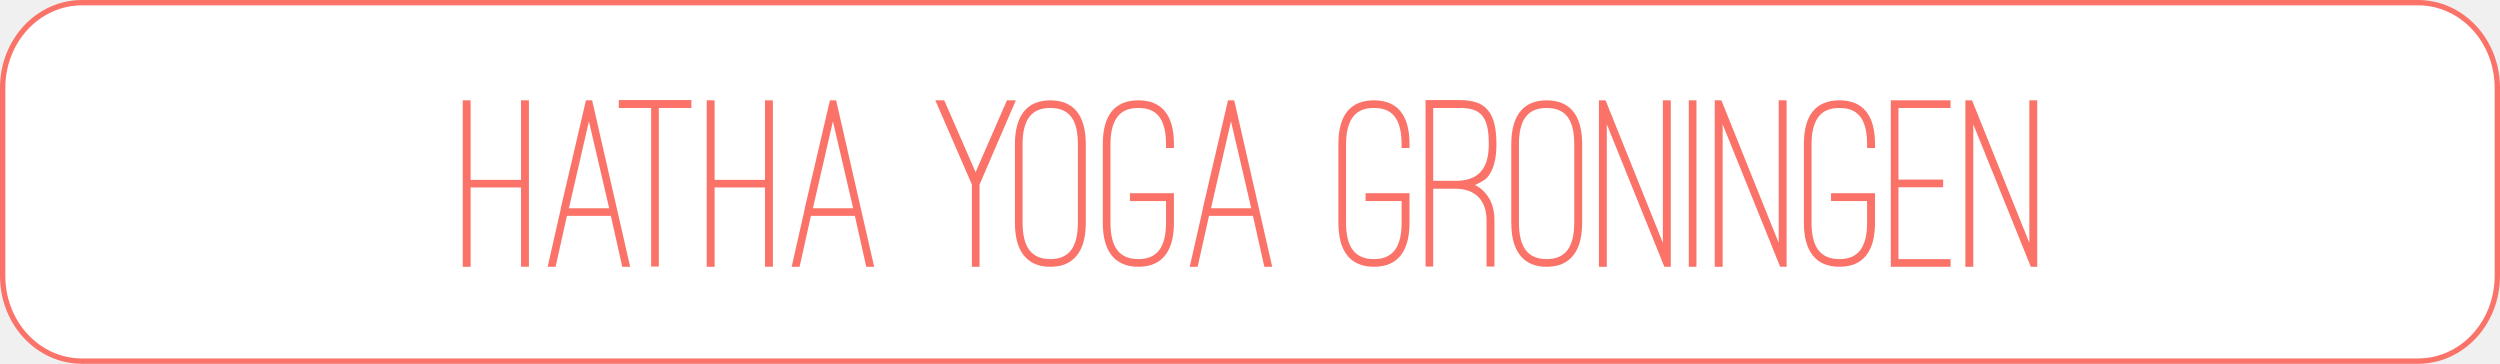
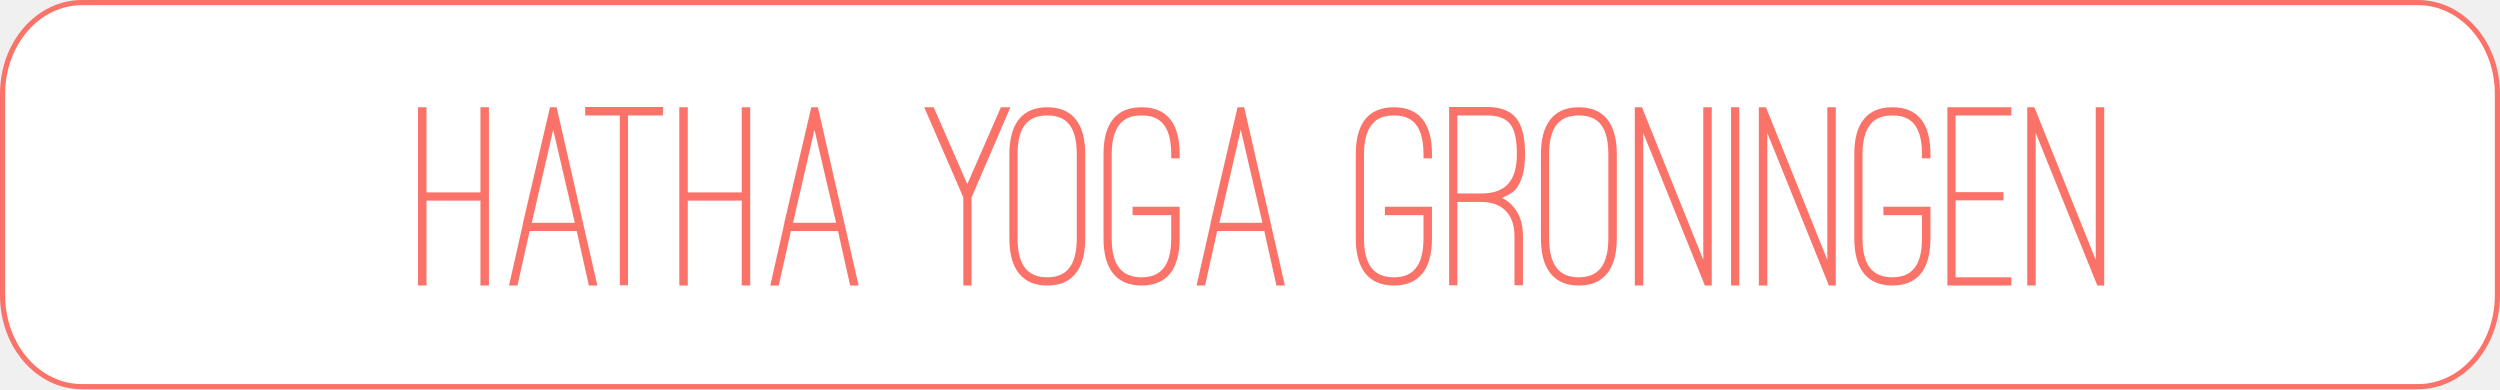
- <svg xmlns="http://www.w3.org/2000/svg" xmlns:xlink="http://www.w3.org/1999/xlink" fill="#fa7268" version="1.1" viewBox="0 0 388.62 56.551">
-   <defs>
-     <path id="B" d="m148.77 41.443h1.228l-5.912-25.873h-0.96l-3.916 16.775v0.115l-2.035 8.983h1.228l1.766-7.908h6.833zm-5.182-22.61 3.148 13.512h-6.257z" />
-     <path id="C" d="m171.88 34.571c0 2.879 0.729 4.53 1.804 5.566s2.457 1.305 3.685 1.305c1.267 0 2.649-0.269 3.724-1.305s1.804-2.687 1.804-5.566v-12.168c0-4.453-1.843-6.833-5.528-6.833-3.647 0-5.489 2.418-5.489 6.833zm1.19-12.169c0-3.839 1.382-5.643 4.299-5.643 2.879 0 4.299 1.689 4.299 5.643v12.169c0 3.992-1.497 5.681-4.299 5.681-2.879 0-4.299-1.804-4.299-5.681z" />
-     <path id="D" d="m185.54 34.61c0 4.415 1.843 6.833 5.528 6.833s5.528-2.38 5.528-6.833v-4.606h-6.833v1.228h5.605v3.378c0 3.839-1.42 5.643-4.299 5.643-2.917 0-4.338-1.804-4.338-5.643v-12.246c0-2.495 0.653-3.915 1.497-4.683s1.919-0.921 2.841-0.921 1.996 0.154 2.841 0.921 1.459 2.188 1.459 4.683v0.614h1.228v-0.614c0-4.453-1.843-6.795-5.528-6.795s-5.528 2.342-5.528 6.795z" />
-     <path id="E" d="m273.83 41.443v-25.873h-1.228v22.149l-8.906-22.149h-1.036v25.873h1.228v-22.15l8.944 22.149z" />
-   </defs>
-   <path d="m12.759 0.415h363.1c6.839 0 12.345 5.91 12.345 13.25v29.222c0 7.34-5.506 13.25-12.345 13.25h-363.1c-6.839 0-12.345-5.91-12.345-13.25v-29.222c0-7.34 5.506-13.25 12.345-13.25z" fill="#fff" stroke="#fa7268" stroke-width=".829" />
-   <path d="m73.159 27.956v-12.36h-1.228v25.873h1.228v-12.323h7.831v12.322h1.228v-25.872h-1.228v12.36zm23.57 13.513h1.228l-5.912-25.873h-0.96l-3.915 16.775v0.115l-2.035 8.983h1.228l1.766-7.908h6.833zm-5.182-22.61 3.148 13.512h-6.257zm4.644-2.073h5.029v24.645h1.19v-24.645h5.067v-1.228h-11.286zm14.894 11.17v-12.36h-1.228v25.873h1.228v-12.323h7.831v12.322h1.228v-25.872h-1.228v12.36z" />
-   <use transform="translate(-14.112 .025533)" xlink:href="#B" />
-   <path d="m146.78 15.596h-1.382l5.681 13.09v12.783h1.19v-12.783l5.643-13.09h-1.382l-4.875 11.171z" />
-   <use transform="translate(-14.112 .025533)" xlink:href="#C" />
-   <use transform="translate(-14.112 .025533)" xlink:href="#D" />
-   <use transform="translate(-14.112 .025533)" x="61.88" xlink:href="#B" />
-   <use transform="translate(-14.112 .025533)" x="36.621" xlink:href="#D" />
-   <path d="m232.31 34.252c0-1.958-0.576-3.455-1.727-4.568a4.47 4.47 0 0 0-1.305-0.921c0.614-0.307 1.497-0.691 1.919-1.19 0.96-1.113 1.42-2.841 1.42-5.144 0-4.722-1.459-6.871-5.605-6.871h-5.413v25.873h1.19v-12.093h3.455c3.071 0 4.837 1.804 4.837 4.914v7.178h1.228zm-9.52-17.466h4.223c3.416 0 4.415 1.612 4.415 5.643 0 3.992-1.766 5.681-5.182 5.681h-3.455z" />
-   <use transform="translate(-14.112 .025533)" x="77.158" xlink:href="#C" />
-   <use transform="translate(-14.112 .025533)" xlink:href="#E" />
-   <path d="m263.71 15.596h-1.19v25.873h1.19z" />
-   <use transform="translate(-14.112 .025533)" x="18.004" xlink:href="#E" />
-   <use transform="translate(-14.112 .025533)" x="108.981" xlink:href="#D" />
-   <path d="m293.92 15.596v25.873h9.29v-1.19h-8.1v-11.171h6.948v-1.19h-6.948v-11.132h8.1v-1.19z" />
-   <use transform="translate(-14.112 .025533)" x="56.967" xlink:href="#E" />
+ <svg xmlns="http://www.w3.org/2000/svg" viewBox="0 0 362.889 56.5" fill="#fa7268" version="1.1" id="svg43">
+   <path d="M 11.903,0.375 H 350.985 c 6.386,0 11.528,5.913 11.528,13.257 v 29.236 c 0,7.344 -5.142,13.257 -11.528,13.257 H 11.903 c -6.386,0 -11.528,-5.913 -11.528,-13.257 v -29.236 c 0,-7.344 5.142,-13.257 11.528,-13.257 z" fill="#ffffff" stroke="#fa7268" stroke-width="0.75" id="path2" />
+   <g aria-label="HATHA YOGA GRONINGEN" id="text385" style="font-size:38.387px;stroke-width:3.199" transform="translate(-25.36222)">
+     <path d="M 87.271,27.93 V 15.57 h -1.228 v 25.873 h 1.228 V 29.12 h 7.831 v 12.322 h 1.228 V 15.57 h -1.228 V 27.93 Z" />
+     <path d="m 110.841,41.443 h 1.228 l -5.912,-25.873 h -0.96 l -3.915,16.775 v 0.115 l -2.035,8.983 h 1.228 l 1.766,-7.908 h 6.833 z m -5.182,-22.61 3.148,13.512 h -6.257 z" />
+     <path d="m 110.303,16.76 h 5.029 v 24.645 h 1.19 V 16.76 h 5.067 v -1.228 h -11.286 z" />
+     <path d="M 125.197,27.93 V 15.57 h -1.228 v 25.873 h 1.228 V 29.12 h 7.831 v 12.322 h 1.228 V 15.57 h -1.228 V 27.93 Z" />
+     <path d="m 148.767,41.443 h 1.228 L 144.084,15.57 h -0.96 l -3.916,16.775 v 0.115 l -2.035,8.983 h 1.228 l 1.766,-7.908 h 6.833 z m -5.182,-22.61 3.148,13.512 h -6.257 z" />
+     <path d="m 160.897,15.57 h -1.382 l 5.681,13.09 v 12.783 h 1.19 V 28.66 l 5.643,-13.09 h -1.382 l -4.875,11.171 z" />
+     <path d="m 171.876,34.571 c 0,2.879 0.729,4.53 1.804,5.566 1.075,1.036 2.457,1.305 3.685,1.305 1.267,0 2.649,-0.269 3.724,-1.305 1.075,-1.036 1.804,-2.687 1.804,-5.566 V 22.403 c 0,-4.453 -1.843,-6.833 -5.528,-6.833 -3.647,0 -5.489,2.418 -5.489,6.833 z m 1.19,-12.169 c 0,-3.839 1.382,-5.643 4.299,-5.643 2.879,0 4.299,1.689 4.299,5.643 v 12.169 c 0,3.992 -1.497,5.681 -4.299,5.681 -2.879,0 -4.299,-1.804 -4.299,-5.681 z" />
+     <path d="m 185.542,34.61 c 0,4.415 1.843,6.833 5.528,6.833 3.685,0 5.528,-2.38 5.528,-6.833 v -4.606 h -6.833 v 1.228 h 5.605 v 3.378 c 0,3.839 -1.42,5.643 -4.299,5.643 -2.917,0 -4.338,-1.804 -4.338,-5.643 V 22.364 c 0,-2.495 0.653,-3.915 1.497,-4.683 0.845,-0.768 1.919,-0.921 2.841,-0.921 0.921,0 1.996,0.154 2.841,0.921 0.845,0.768 1.459,2.188 1.459,4.683 v 0.614 h 1.228 v -0.614 c 0,-4.453 -1.843,-6.795 -5.528,-6.795 -3.685,0 -5.528,2.342 -5.528,6.795 z" />
+     <path d="m 210.647,41.443 h 1.228 l -5.912,-25.873 h -0.96 l -3.916,16.775 v 0.115 l -2.035,8.983 h 1.228 l 1.766,-7.908 h 6.833 z m -5.182,-22.61 3.148,13.512 h -6.257 z" />
+     <path d="m 222.163,34.61 c 0,4.415 1.843,6.833 5.528,6.833 3.685,0 5.528,-2.38 5.528,-6.833 v -4.606 h -6.833 v 1.228 h 5.605 v 3.378 c 0,3.839 -1.42,5.643 -4.299,5.643 -2.917,0 -4.338,-1.804 -4.338,-5.643 V 22.364 c 0,-2.495 0.653,-3.915 1.497,-4.683 0.845,-0.768 1.919,-0.921 2.841,-0.921 0.921,0 1.996,0.154 2.841,0.921 0.845,0.768 1.459,2.188 1.459,4.683 v 0.614 h 1.228 v -0.614 c 0,-4.453 -1.843,-6.795 -5.528,-6.795 -3.685,0 -5.528,2.342 -5.528,6.795 z" />
+     <path d="m 246.424,34.226 c 0,-1.958 -0.576,-3.455 -1.727,-4.568 -0.384,-0.384 -0.806,-0.691 -1.305,-0.921 0.614,-0.307 1.497,-0.691 1.919,-1.19 0.96,-1.113 1.42,-2.841 1.42,-5.144 0,-4.722 -1.459,-6.871 -5.605,-6.871 h -5.413 v 25.873 h 1.19 V 29.312 h 3.455 c 3.071,0 4.837,1.804 4.837,4.914 v 7.178 h 1.228 z m -9.52,-17.466 h 4.223 c 3.416,0 4.415,1.612 4.415,5.643 0,3.992 -1.766,5.681 -5.182,5.681 h -3.455 z" />
+     <path d="m 249.034,34.571 c 0,2.879 0.729,4.53 1.804,5.566 1.075,1.036 2.457,1.305 3.685,1.305 1.267,0 2.649,-0.269 3.724,-1.305 1.075,-1.036 1.804,-2.687 1.804,-5.566 V 22.403 c 0,-4.453 -1.843,-6.833 -5.528,-6.833 -3.647,0 -5.489,2.418 -5.489,6.833 z m 1.19,-12.169 c 0,-3.839 1.382,-5.643 4.299,-5.643 2.879,0 4.299,1.689 4.299,5.643 v 12.169 c 0,3.992 -1.497,5.681 -4.299,5.681 -2.879,0 -4.299,-1.804 -4.299,-5.681 z" />
+     <path d="M 273.832,41.443 V 15.57 h -1.228 v 22.149 l -8.906,-22.149 h -1.036 v 25.873 h 1.228 V 19.293 l 8.944,22.149 z" />
+     <path d="m 277.824,15.57 h -1.19 v 25.873 h 1.19 z" />
+     <path d="M 291.836,41.443 V 15.57 h -1.228 v 22.149 l -8.906,-22.149 h -1.036 v 25.873 h 1.228 V 19.293 l 8.944,22.149 z" />
+     <path d="m 294.523,34.61 c 0,4.415 1.843,6.833 5.528,6.833 3.685,0 5.528,-2.38 5.528,-6.833 v -4.606 h -6.833 v 1.228 h 5.605 v 3.378 c 0,3.839 -1.42,5.643 -4.299,5.643 -2.917,0 -4.338,-1.804 -4.338,-5.643 V 22.364 c 0,-2.495 0.653,-3.915 1.497,-4.683 0.845,-0.768 1.919,-0.921 2.841,-0.921 0.921,0 1.996,0.154 2.841,0.921 0.845,0.768 1.459,2.188 1.459,4.683 v 0.614 h 1.228 v -0.614 c 0,-4.453 -1.843,-6.795 -5.528,-6.795 -3.685,0 -5.528,2.342 -5.528,6.795 z" />
+     <path d="m 308.035,15.57 v 25.873 h 9.29 v -1.19 h -8.1 V 29.082 h 6.948 v -1.19 h -6.948 V 16.76 h 8.1 v -1.19 z" />
+     <path d="M 330.799,41.443 V 15.57 h -1.228 v 22.149 l -8.906,-22.149 h -1.036 v 25.873 h 1.228 V 19.293 l 8.944,22.149 z" />
+   </g>
</svg>
